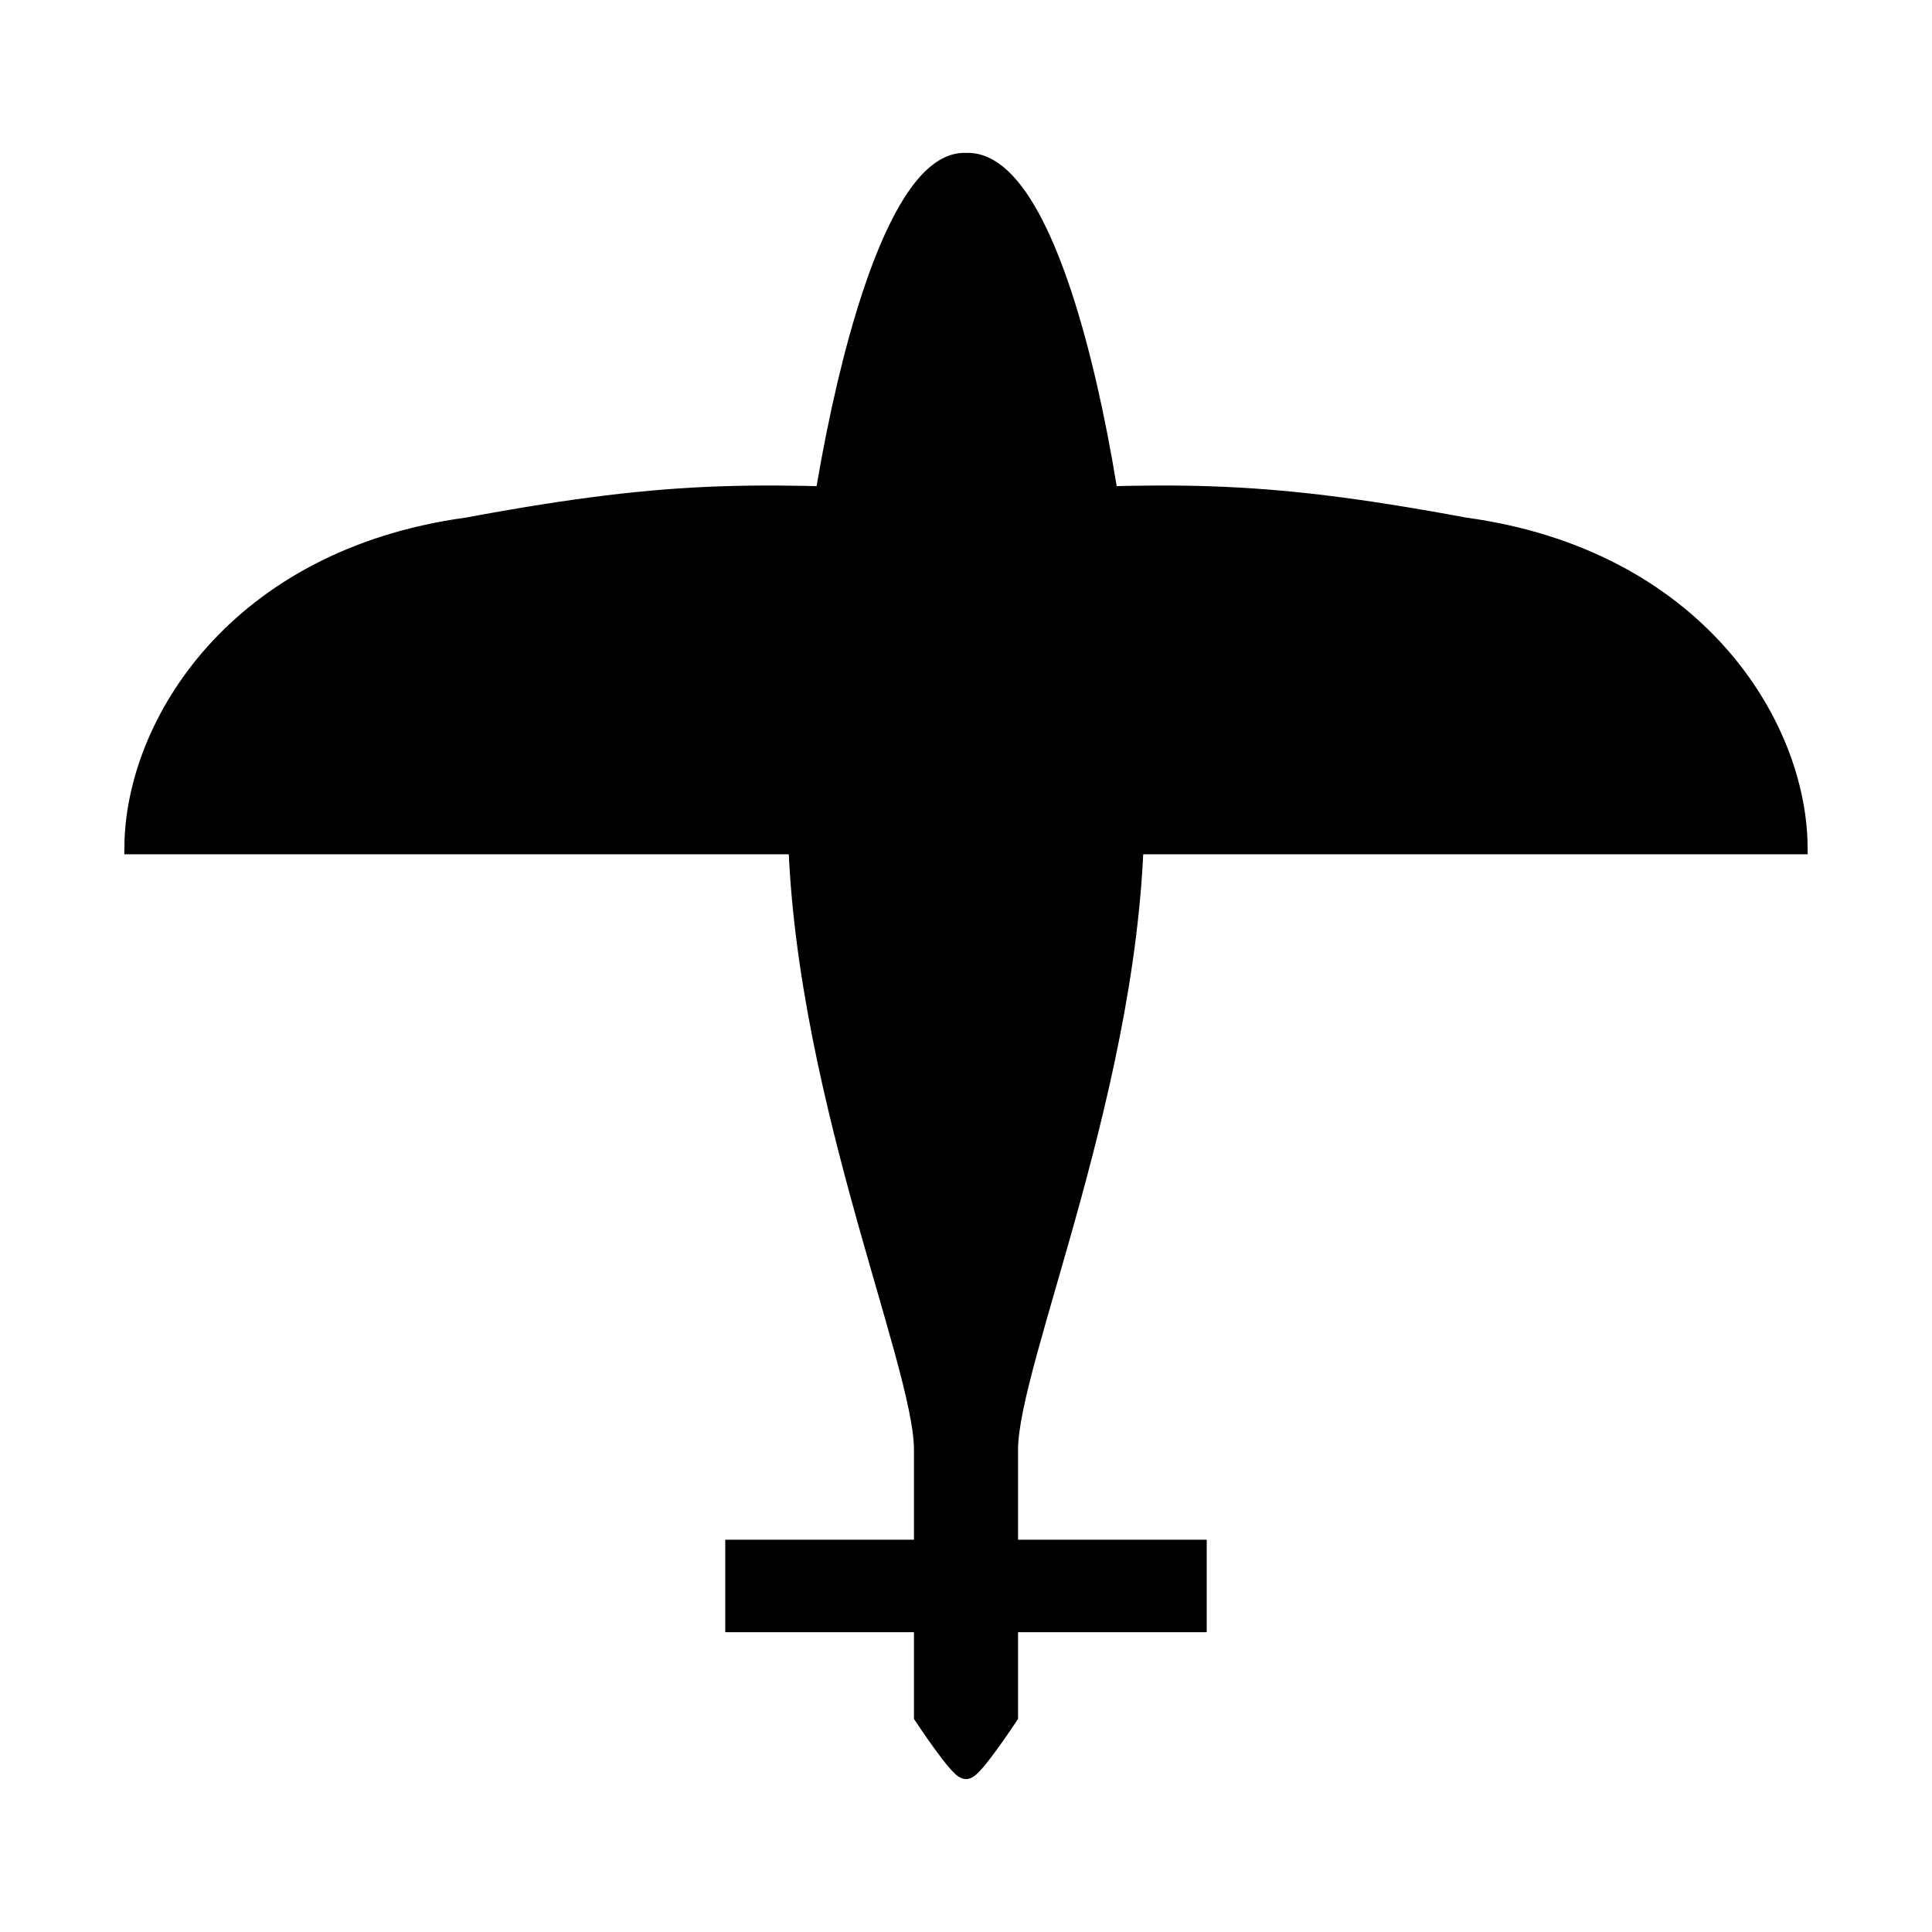
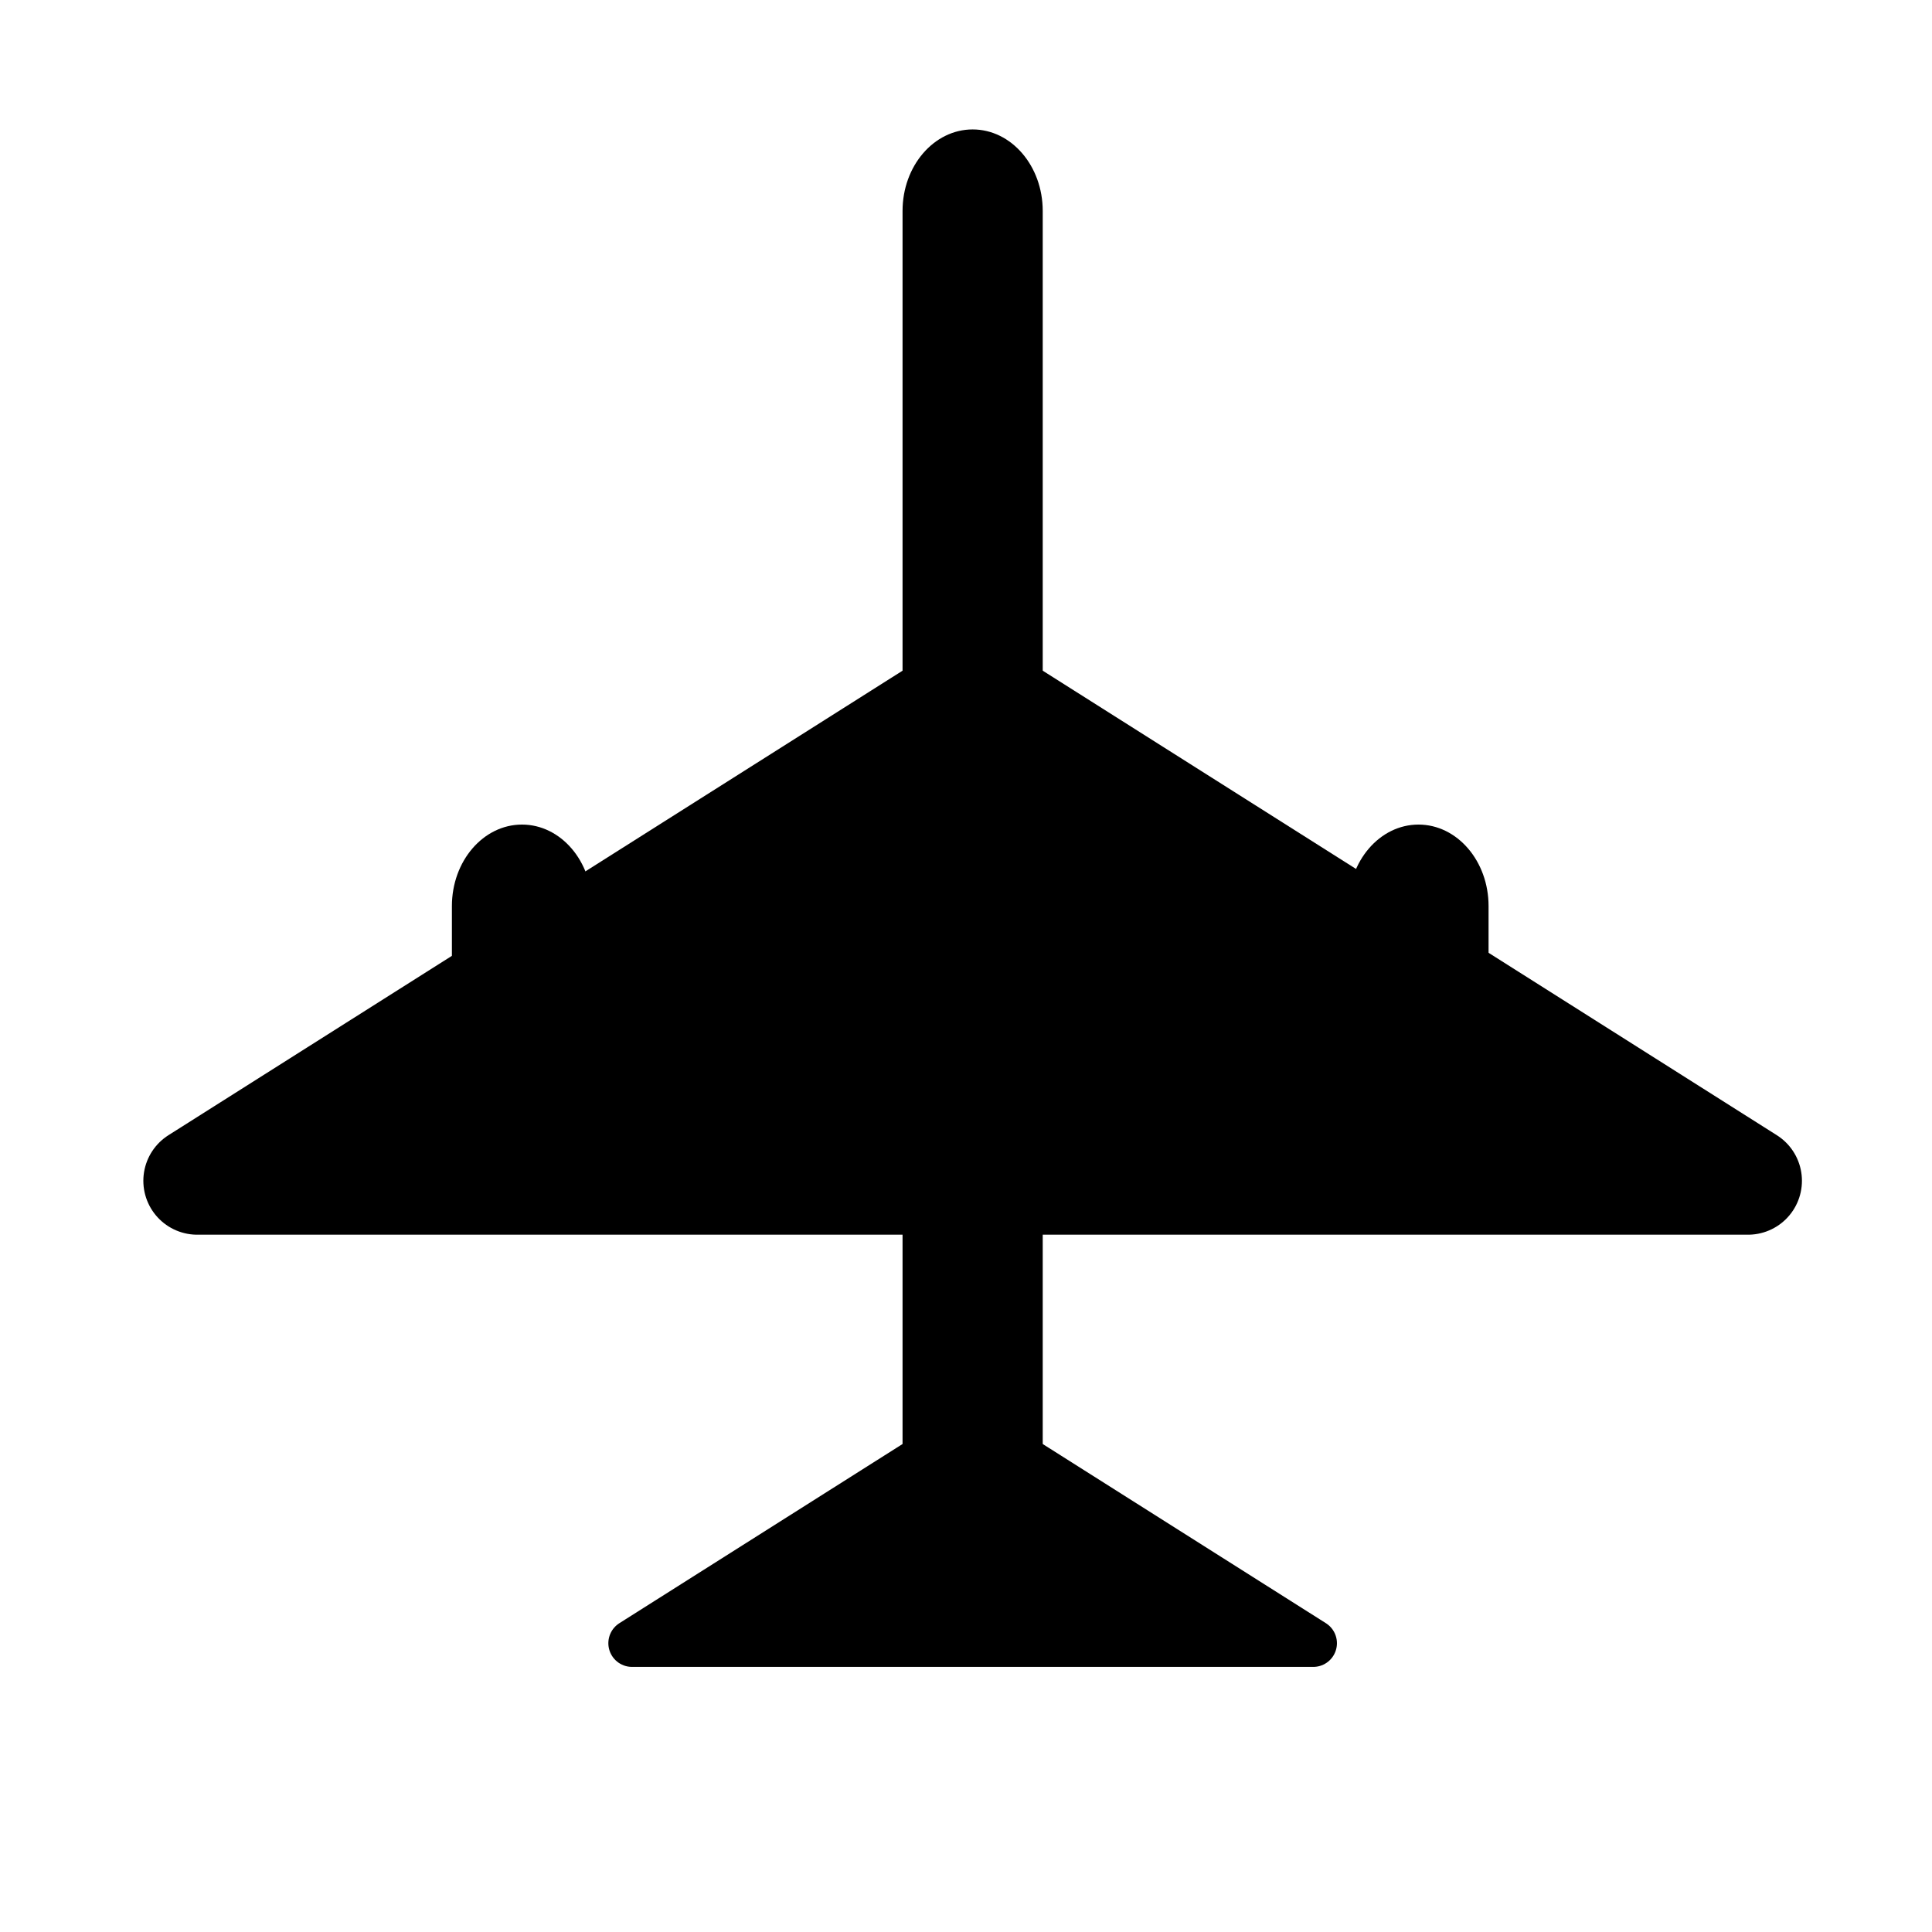
- <svg xmlns="http://www.w3.org/2000/svg" version="1.0" x="0" y="0" width="109.134" height="109.134" id="svg602" xml:space="preserve">
+ <svg xmlns="http://www.w3.org/2000/svg" xmlns:xlink="http://www.w3.org/1999/xlink" version="1.0" x="0" y="0" width="109.134" height="109.134" id="svg602" xml:space="preserve">
+   <defs id="defs8" />
  <g transform="translate(1.907349e-5,1.15625)" style="font-size:12;" id="g841">
-     <path d="M 54.567 98.779 C 54.963 98.779 56.944 95.772 56.944 95.772 C 56.944 95.772 56.944 85.746 56.944 80.733 C 56.944 75.72 64.076 59.678 64.076 44.639 C 64.076 29.6 60.086 7.763 54.567 8.045 C 49.33 7.763 45.058 29.6 45.058 44.639 C 45.058 59.678 52.19 75.72 52.19 80.733 C 52.19 85.746 52.19 95.772 52.19 95.772 C 52.19 95.772 54.171 98.779 54.567 98.779 " style="fill-rule:evenodd;stroke:#000000;stroke-width:1.125;" id="path834" />
-     <path d="M 54.285 27.166 C 66.116 26.603 70.622 26.321 82.735 28.574 C 95.786 30.358 101.513 39.748 101.607 46.602 L 54.567 46.602 L 54.567 46.602 M 54.849 27.166 C 43.018 26.603 38.511 26.321 26.399 28.574 C 13.348 30.358 7.621 39.748 7.527 46.602 L 54.567 46.602 L 54.567 46.602 " style="fill-rule:evenodd;stroke:#000000;" id="path839" />
-     <rect width="26.196" height="4.225" x="41.469" y="86.318" style="fill-rule:evenodd;stroke:#000000;" id="rect840" />
+     <rect style="fill:#000000;fill-opacity:1;stroke:none;stroke-opacity:1" id="rect1309" width="7.918" height="86.771" x="50.983" y="6.155" ry="4.604" rx="4.604" />
+     <path style="fill:#000000;fill-opacity:1;fill-rule:evenodd;stroke:#000000;stroke-width:6.092;stroke-linecap:butt;stroke-linejoin:round;stroke-miterlimit:4;stroke-dasharray:none;stroke-opacity:1" d="M 54.942,37.829 L 11.143,65.543 L 98.741,65.543 L 54.942,37.829 z " id="path3061" />
+     <path id="path3936" d="M 54.942,79.491 L 35.702,91.665 L 74.182,91.665 L 54.942,79.491 z " style="fill:#000000;fill-opacity:1;fill-rule:evenodd;stroke:#000000;stroke-width:2.676;stroke-linecap:butt;stroke-linejoin:round;stroke-miterlimit:4;stroke-dasharray:none;stroke-opacity:1" />
+     <rect rx="4.604" ry="4.604" y="45.422" x="25.527" height="18.258" width="7.918" id="rect3938" style="fill:#000000;fill-opacity:1;stroke:none;stroke-opacity:1" />
+     <use x="0" y="0" xlink:href="#rect3938" id="use3940" transform="translate(50.64027,-4.017428e-7)" width="109.134" height="109.134" />
  </g>
</svg>
